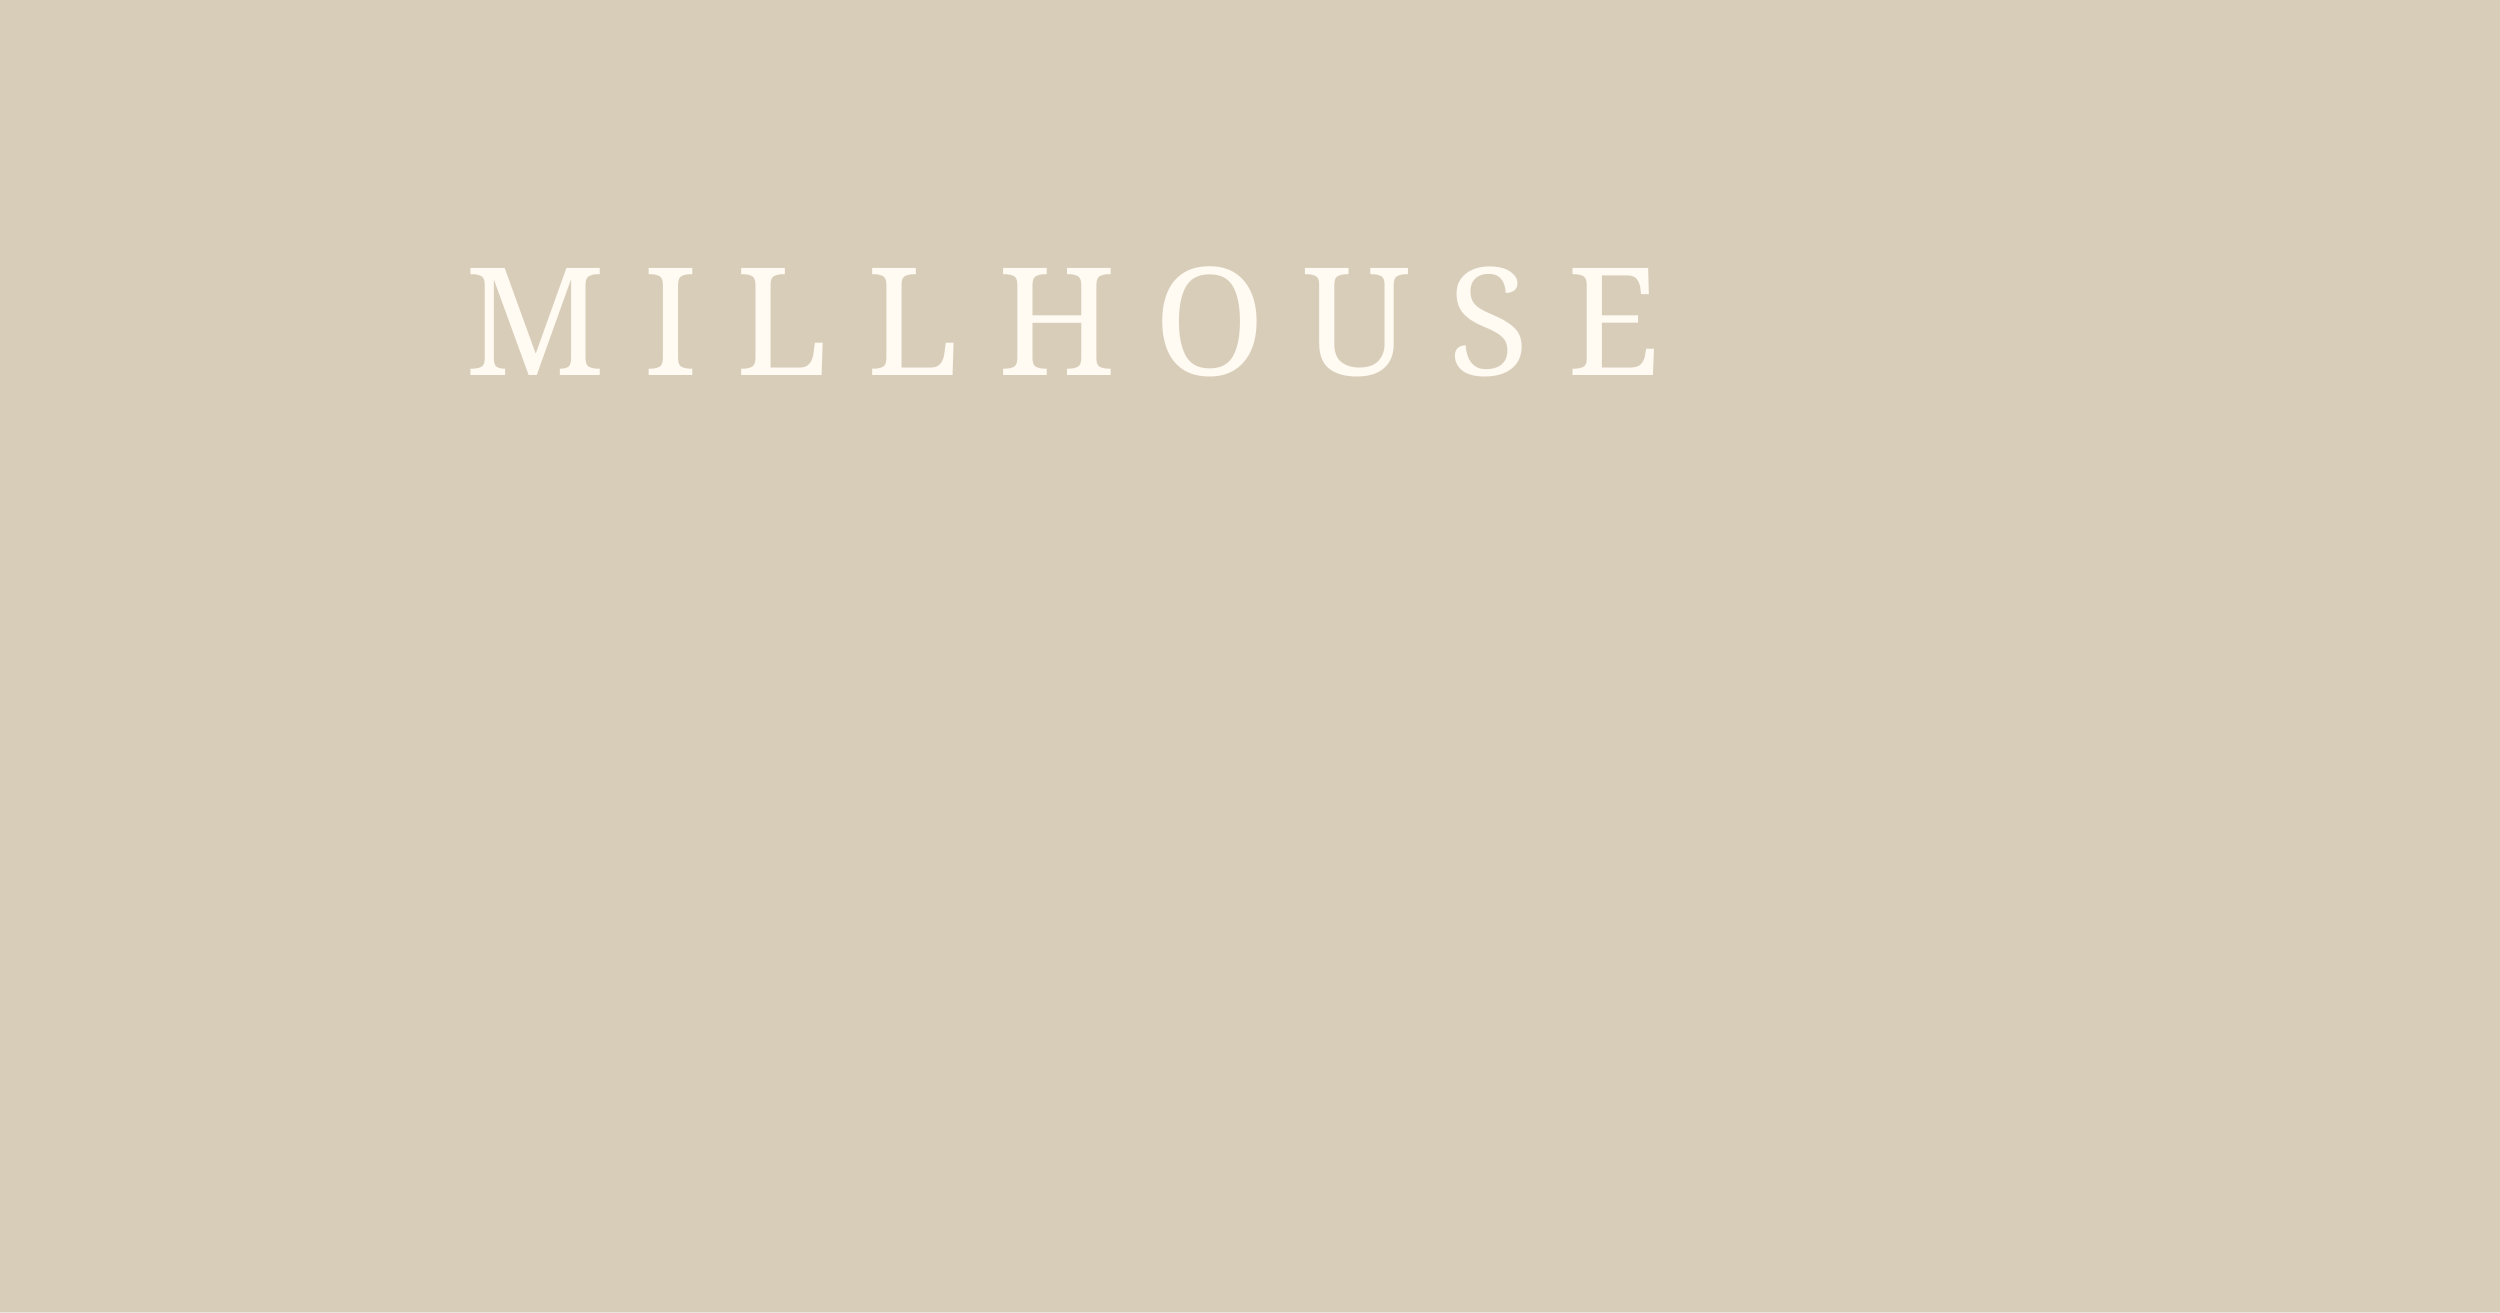
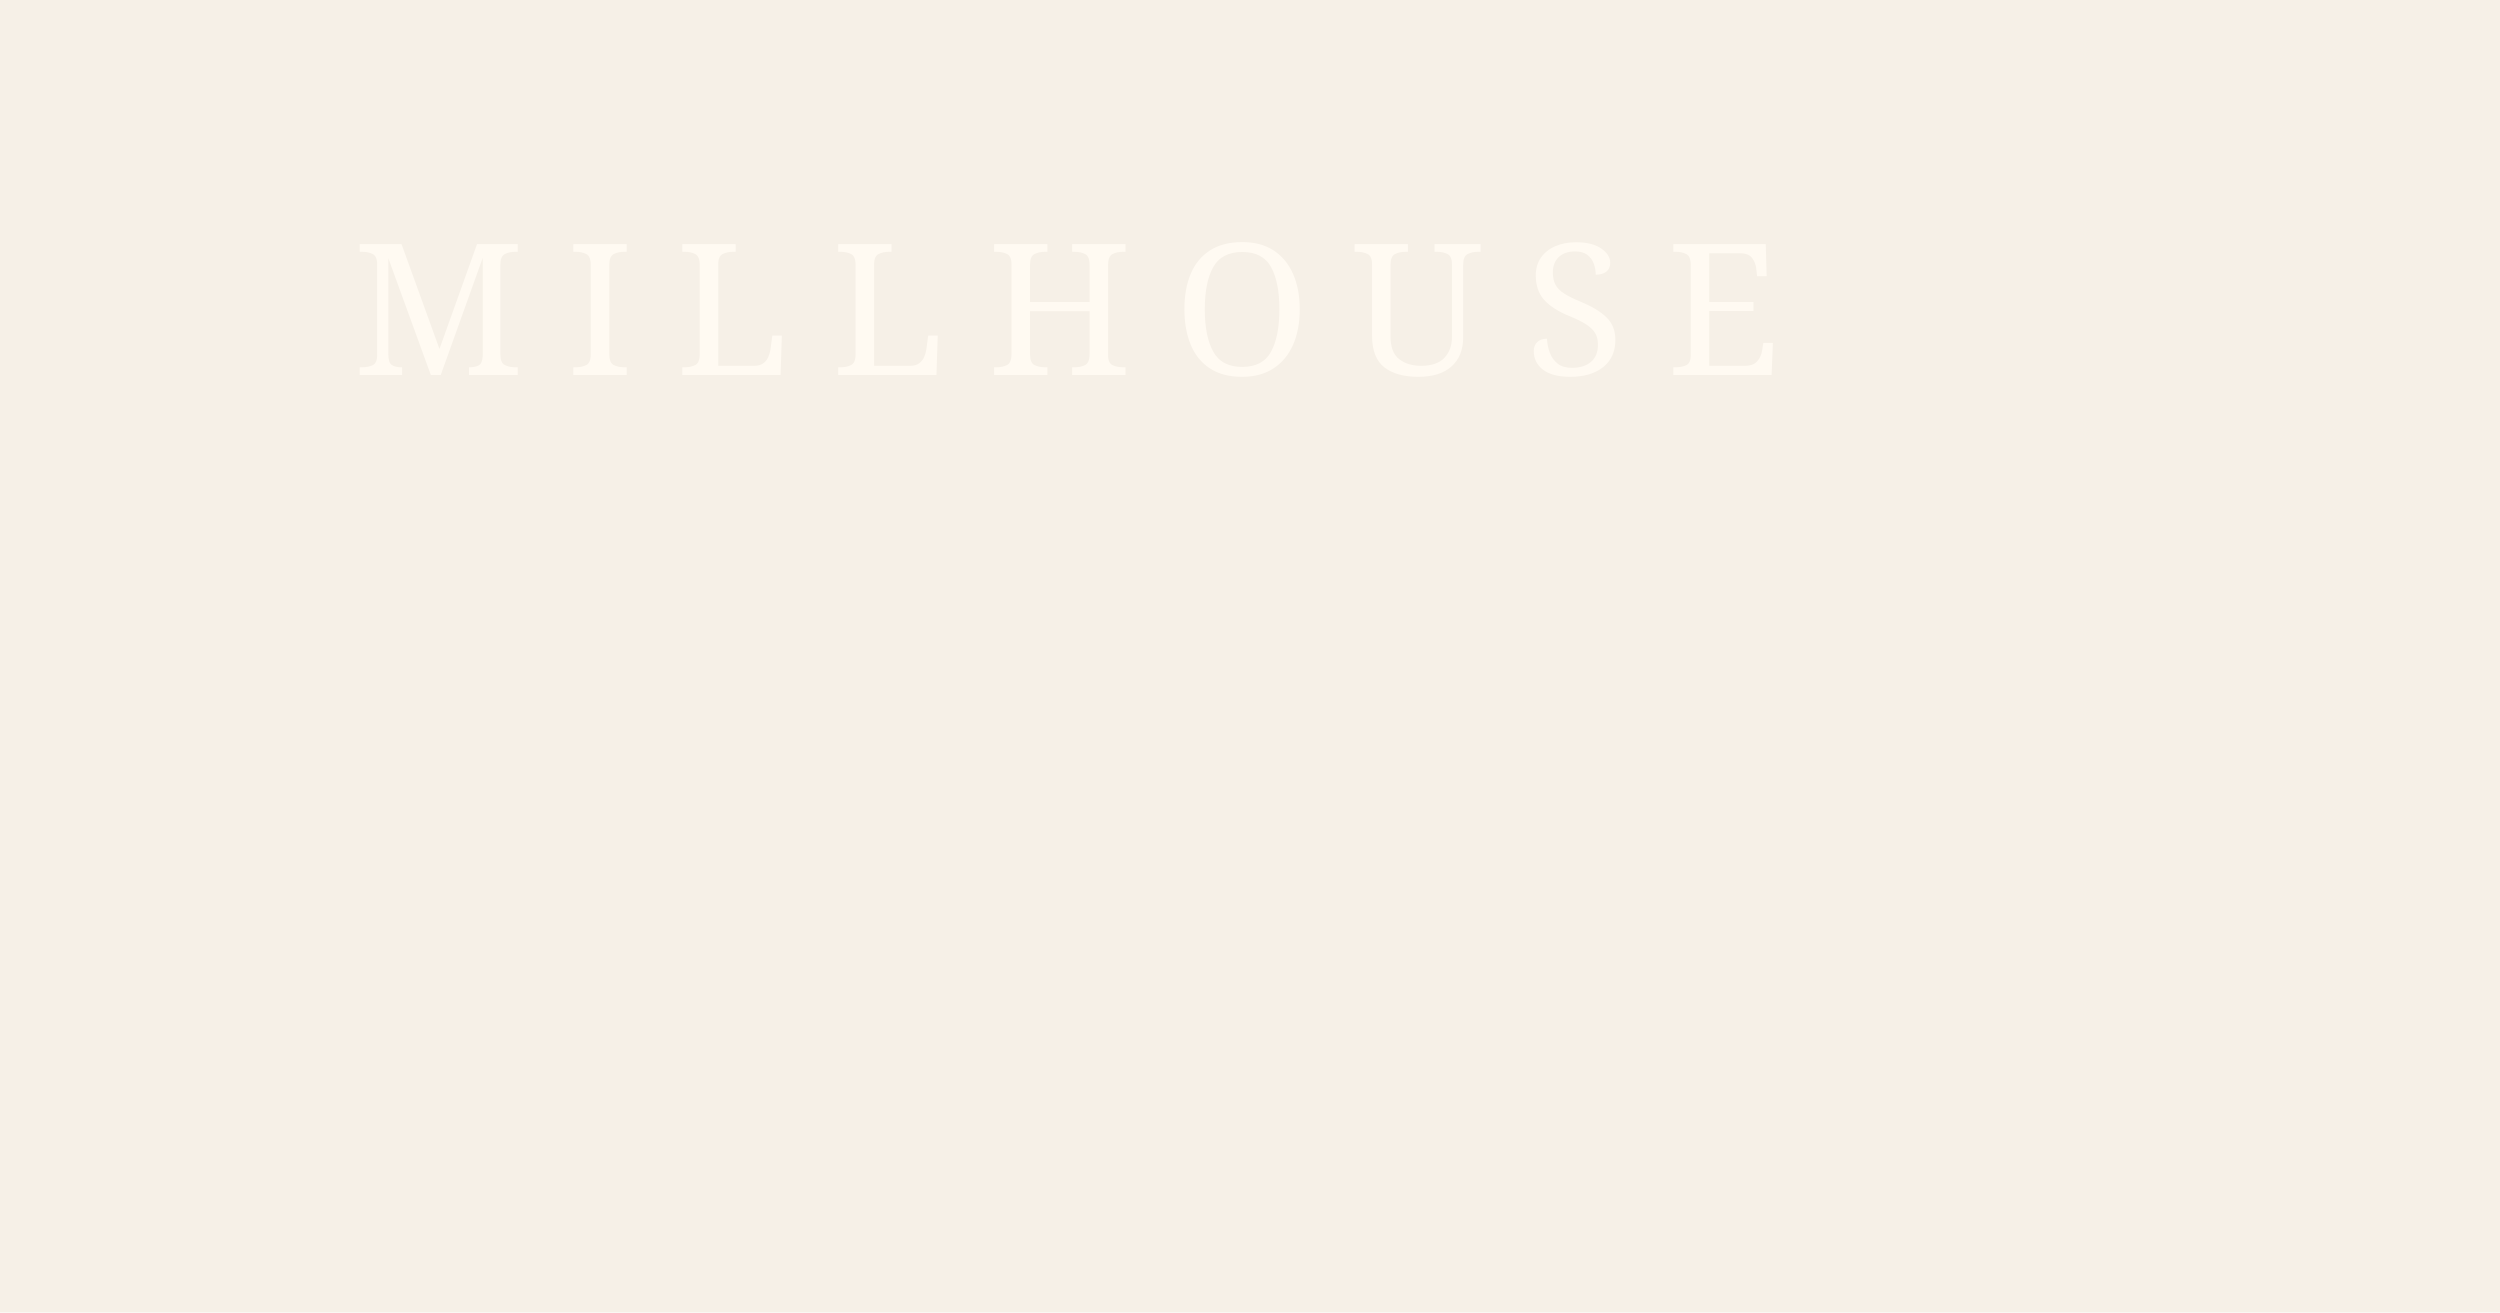
<svg xmlns="http://www.w3.org/2000/svg" width="1200" height="630" viewBox="0 0 1200 630" role="img" aria-labelledby="title desc">
-   <rect width="1200" height="630" fill="#d8cdb9" />
-   <text x="510" y="180" text-anchor="middle" fill="#fffaf2" font-family="Playfair Display, Georgia, serif" font-size="72" letter-spacing="18">MILLHOUSE</text>
+   <rect width="1200" height="630" fill="#f6f0e7" />
+   <text x="512" y="180" text-anchor="middle" fill="#fffaf2" font-family="Playfair Display, Georgia, serif" font-size="88" letter-spacing="20">MILLHOUSE</text>
</svg>
